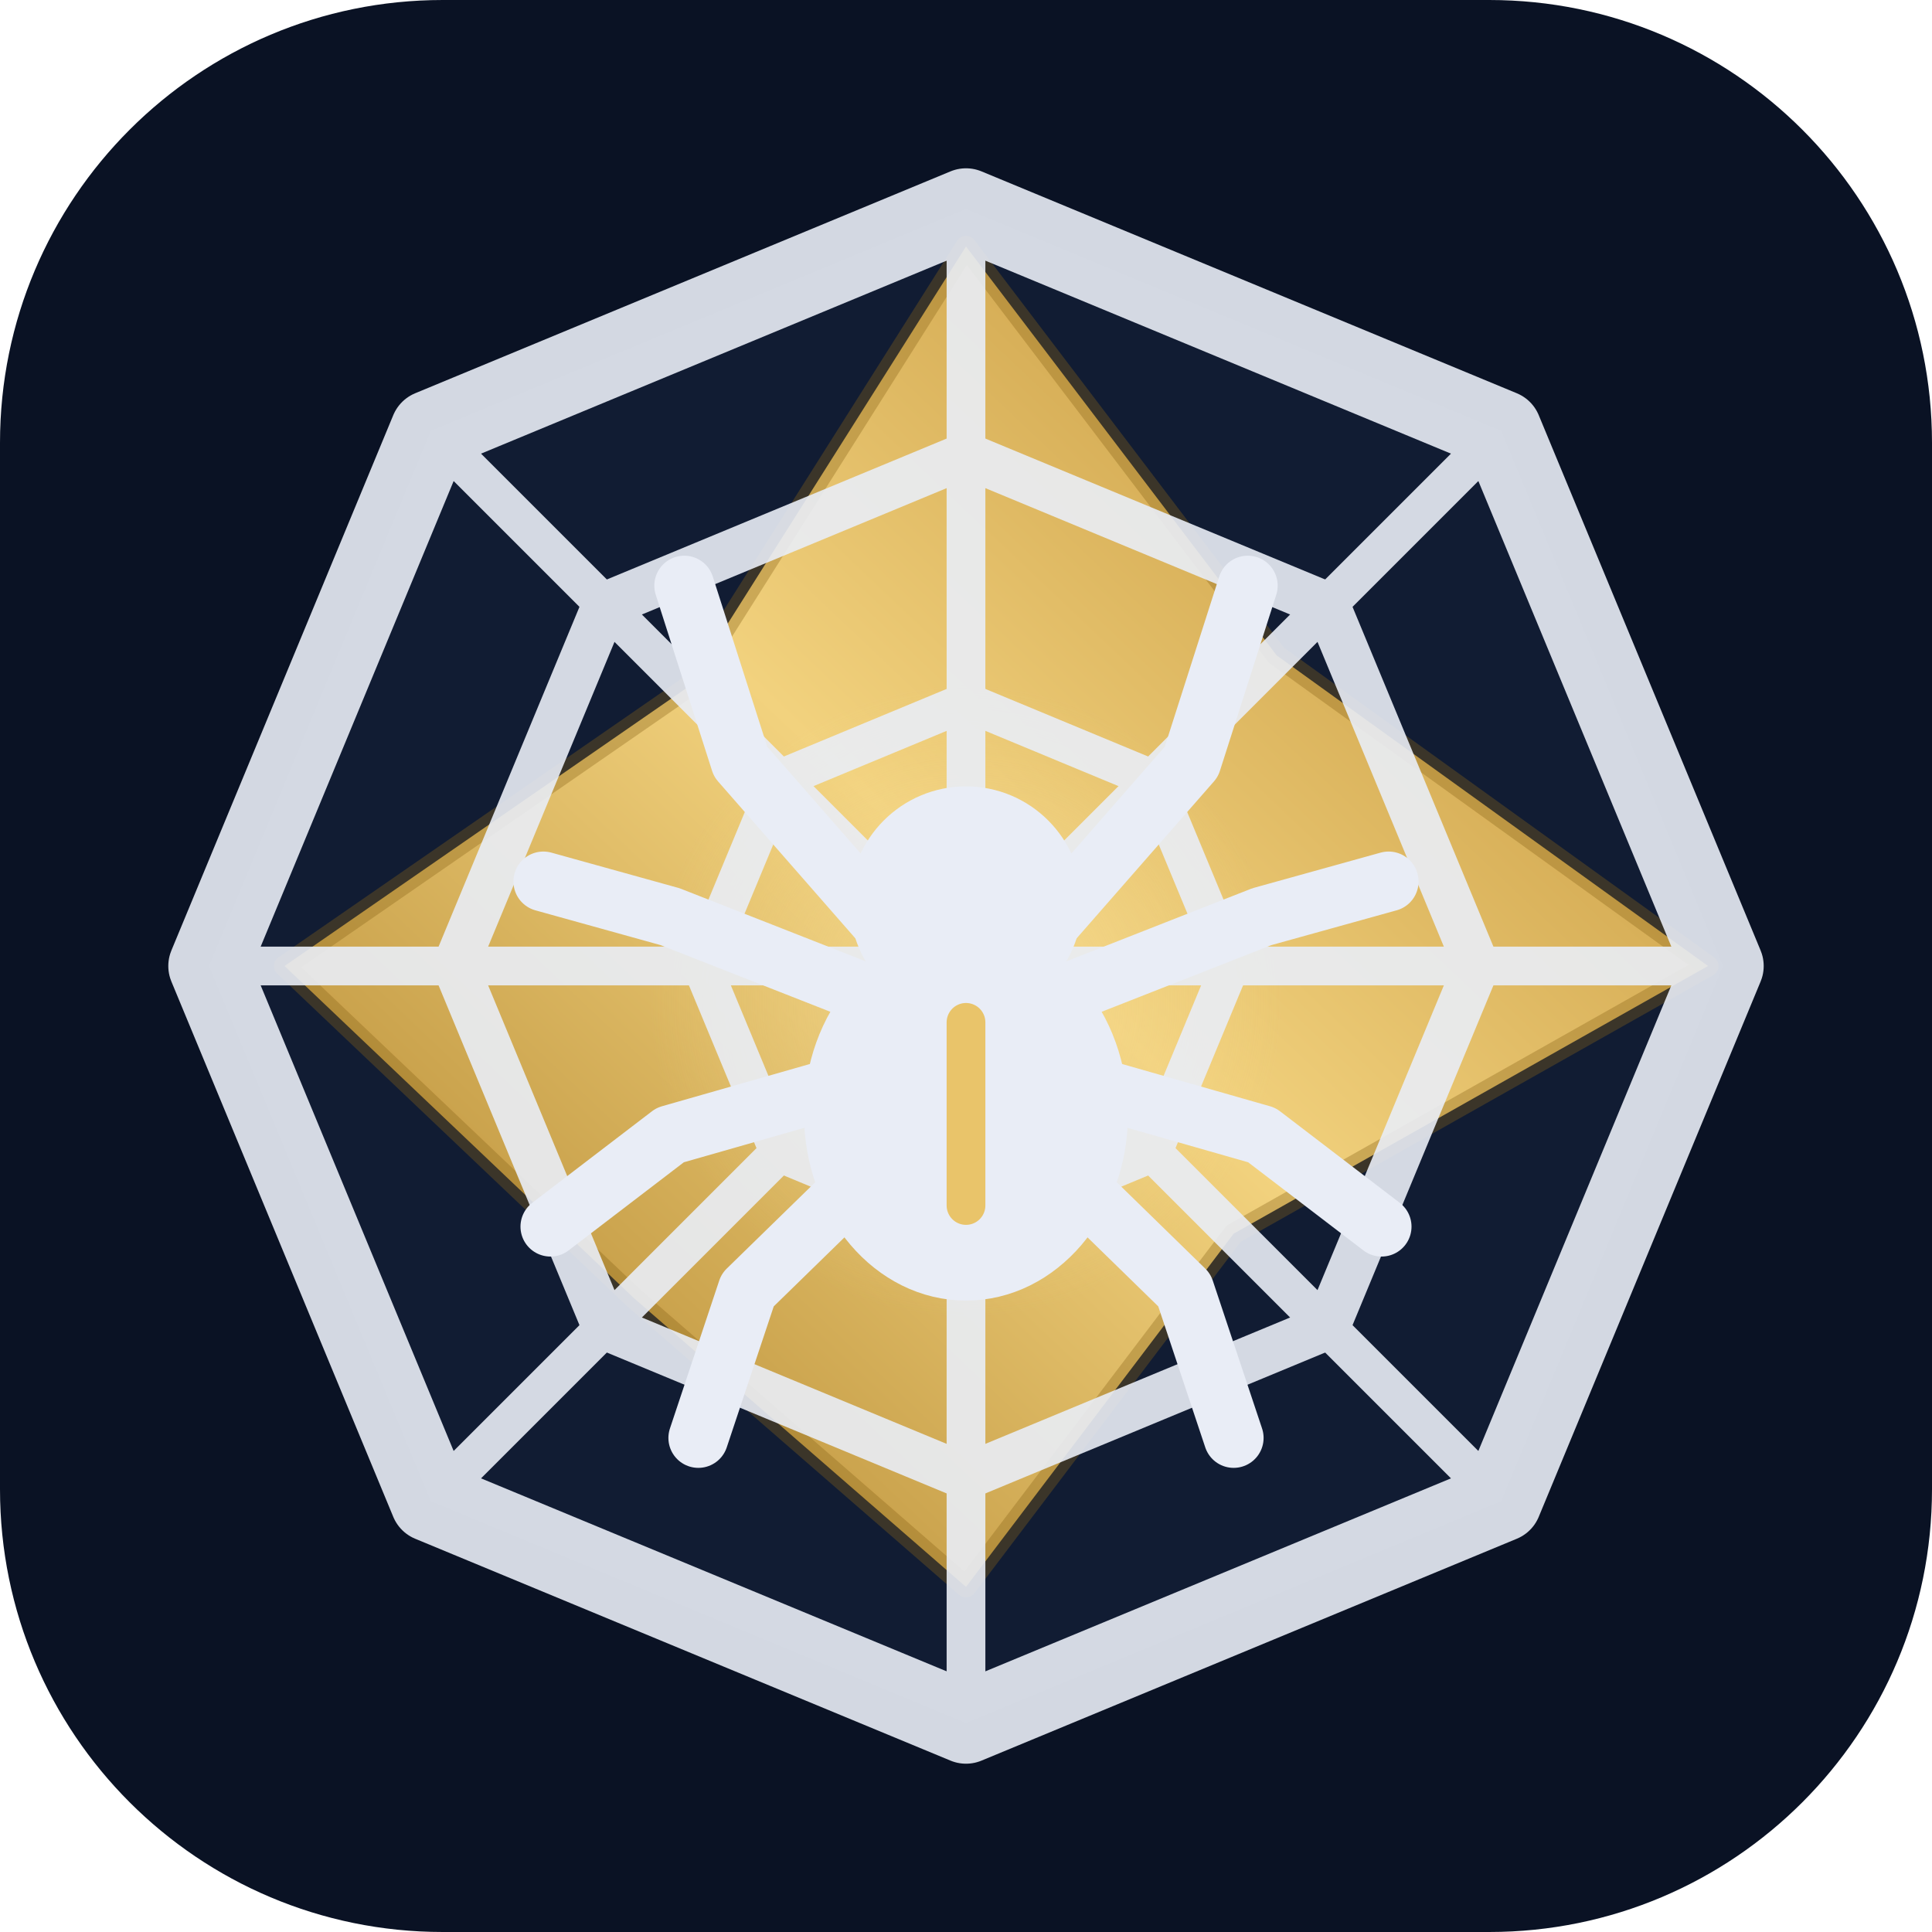
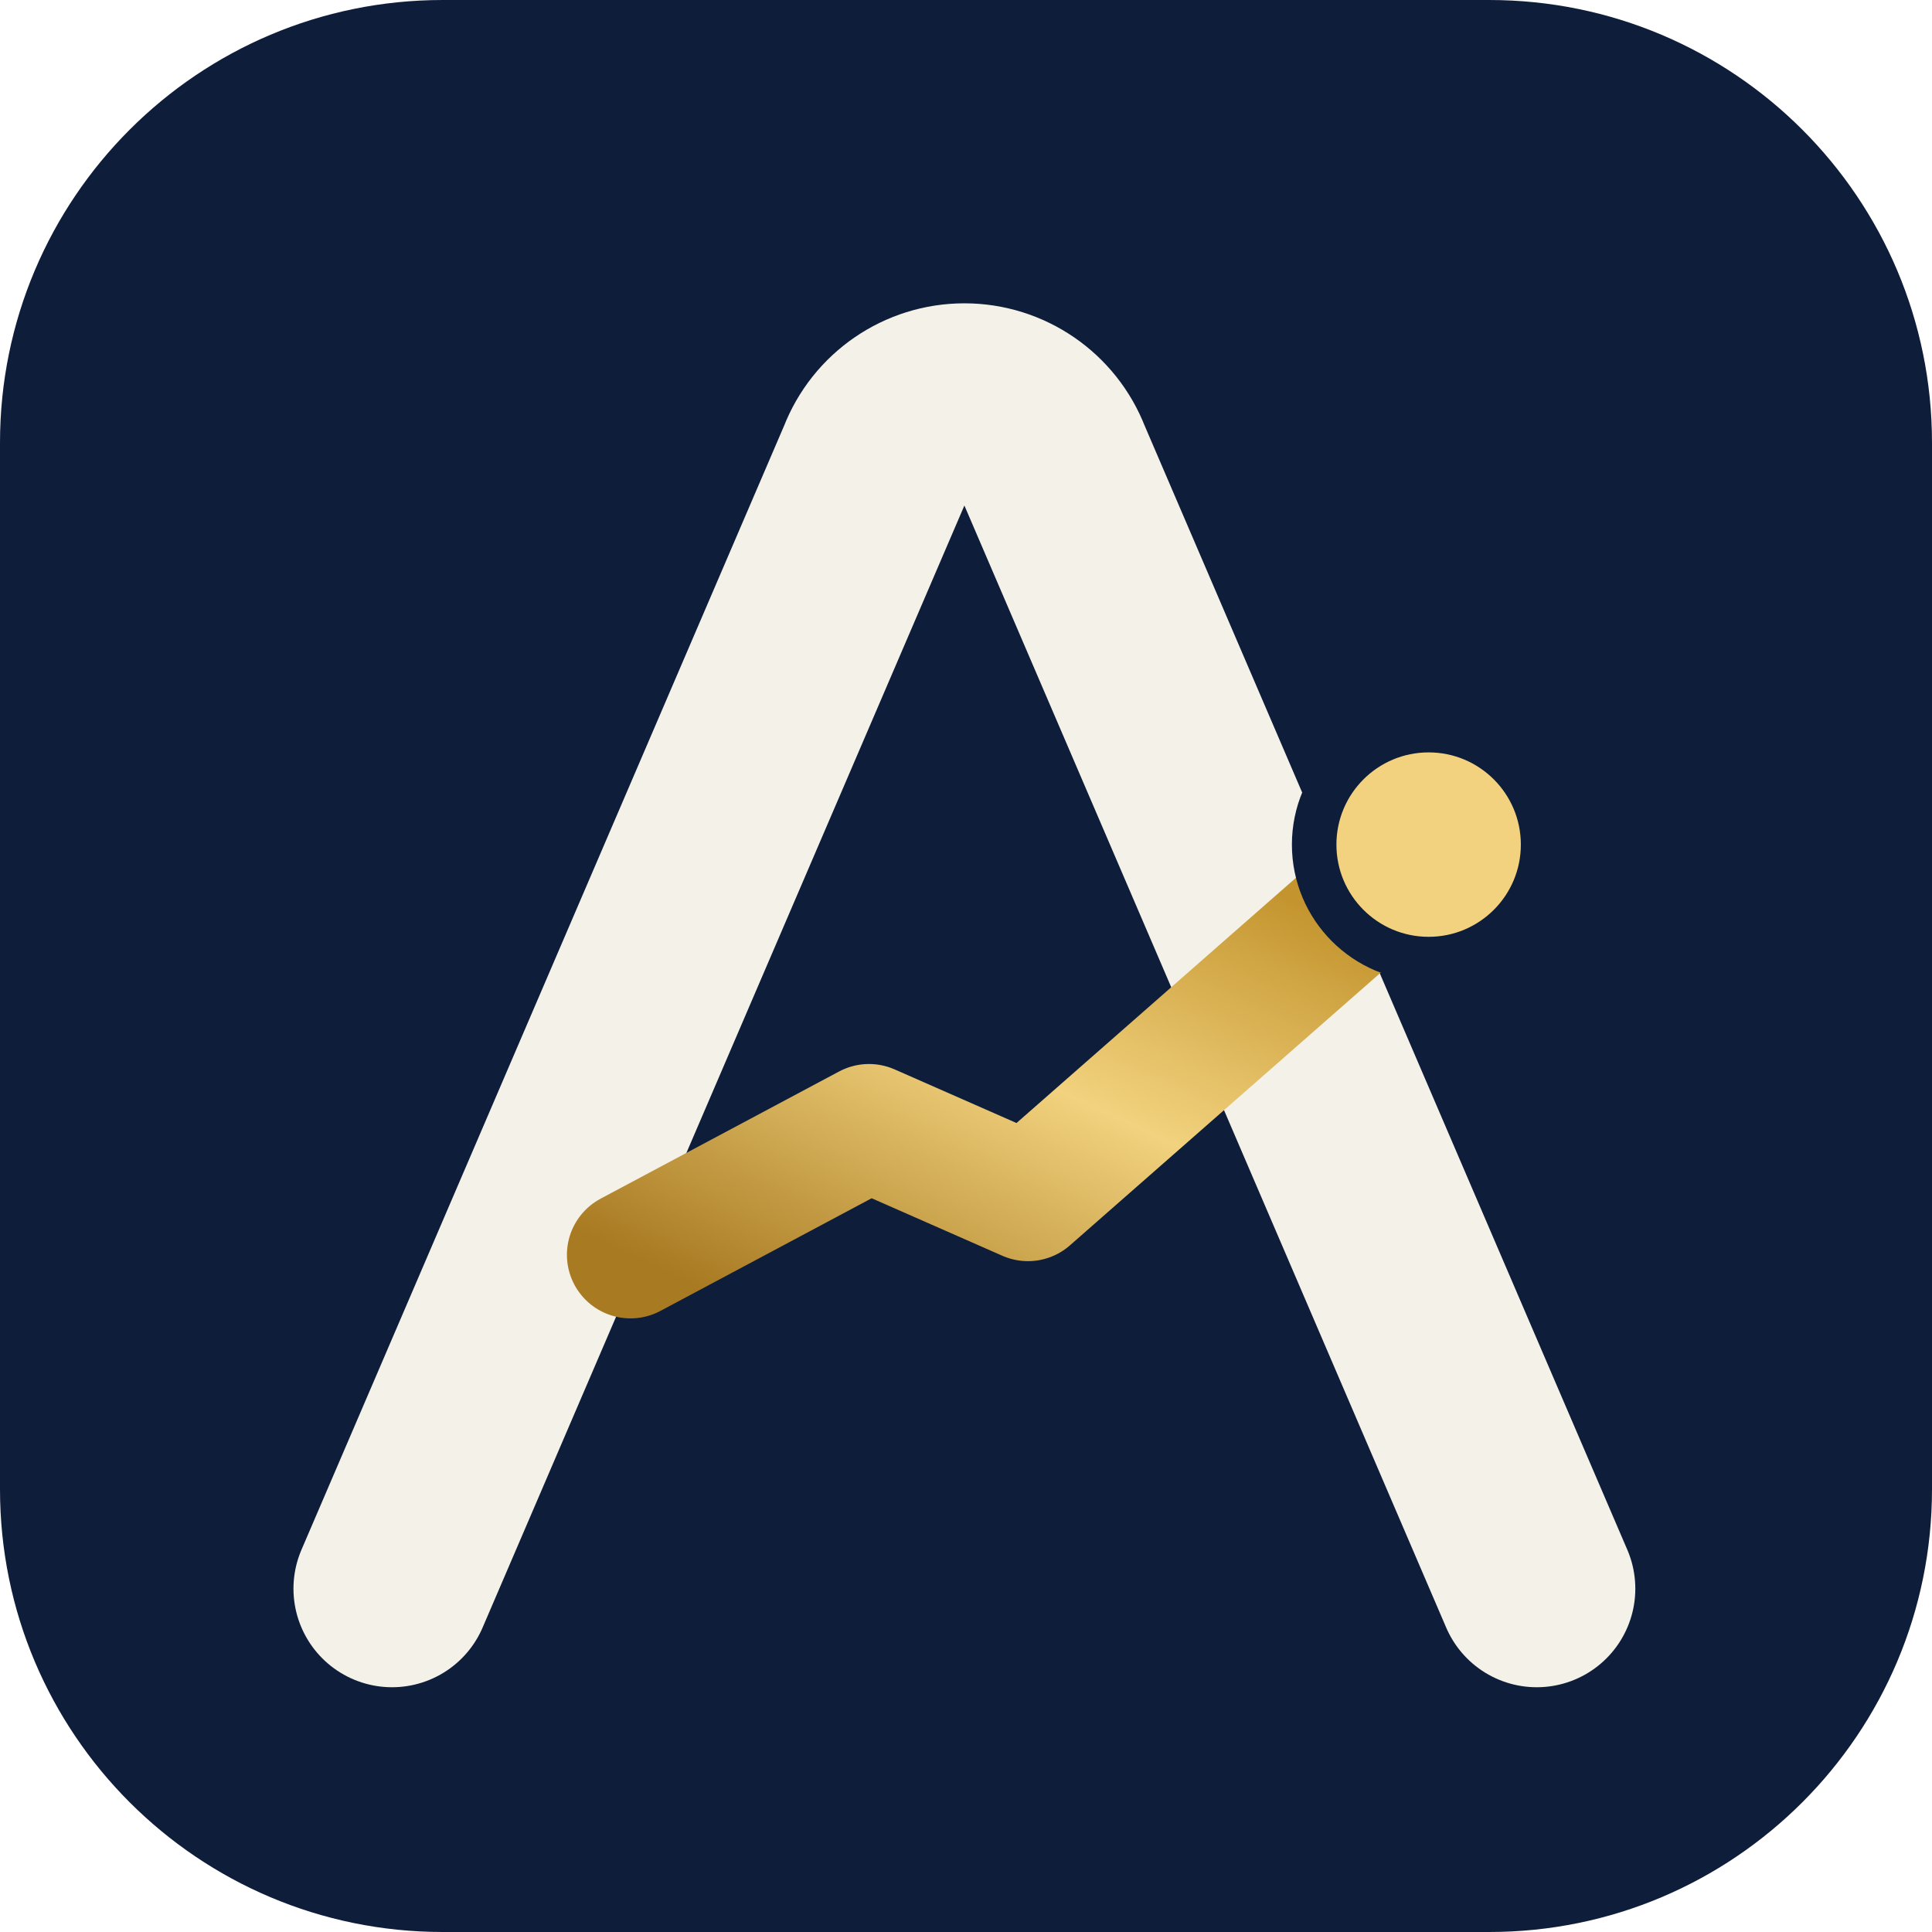
<svg xmlns="http://www.w3.org/2000/svg" width="512" height="512" viewBox="0 0 48 48">
-   <rect width="48" height="48" rx="11" fill="#0a1224" />
-   <g transform="translate(3 3) scale(0.875)">
-     <defs>
-       <linearGradient id="ssGold" x1="0" y1="1" x2="1" y2="0">
-         <stop offset="0" stop-color="#a87a22" />
-         <stop offset="0.5" stop-color="#f2d27e" />
-         <stop offset="1" stop-color="#b8862b" />
-       </linearGradient>
-       <radialGradient id="ssGlow" cx="0.5" cy="0.5" r="0.5">
-         <stop offset="0" stop-color="#f6dd96" stop-opacity="0.55" />
-         <stop offset="1" stop-color="#f6dd96" stop-opacity="0" />
-       </radialGradient>
-     </defs>
-     <polygon points="24.00,2.50 39.20,8.80 45.50,24.00 39.20,39.20 24.00,45.50 8.80,39.20 2.50,24.00 8.80,8.80" fill="#111c33" />
-     <polygon points="24.00,3.57 32.82,15.18 45.07,24.00 31.60,31.60 24.00,41.63 14.57,33.43 4.65,24.00 16.09,16.09" fill="url(#ssGold)" stroke="#8a6418" stroke-opacity="0.35" stroke-width="0.6" stroke-linejoin="round" />
-     <circle cx="24" cy="25" r="9" fill="url(#ssGlow)" />
-     <g stroke="#e9edf6" opacity="0.9" fill="none" stroke-linejoin="round" stroke-linecap="round">
-       <polygon points="24.00,2.50 39.20,8.80 45.50,24.00 39.20,39.20 24.00,45.50 8.80,39.20 2.50,24.00 8.80,8.80" stroke-width="2.3" />
-       <polygon points="24.00,9.50 34.25,13.75 38.50,24.00 34.25,34.25 24.00,38.50 13.75,34.25 9.50,24.00 13.75,13.75" stroke-width="1.3" />
-       <polygon points="24.00,16.50 29.30,18.70 31.50,24.00 29.30,29.30 24.00,31.50 18.70,29.30 16.50,24.00 18.70,18.70" stroke-width="1.1" />
-       <path d="M24 24L24.00 2.50M24 24L39.20 8.80M24 24L45.50 24.00M24 24L39.20 39.20M24 24L24.00 45.50M24 24L8.80 39.20M24 24L2.50 24.00M24 24L8.80 8.80" stroke-width="1.1" />
-     </g>
-     <g fill="#e9edf6" stroke="#e9edf6">
-       <path d="M21.8 23 17.6 18.2 16 13.2 M21.2 24.8 15.6 22.6 12 21.6 M21.2 27.2 15.6 28.8 12.2 31.4 M21.9 29.2 17.8 33.2 16.4 37.4 M26.2 23 30.4 18.2 32 13.2 M26.8 24.8 32.4 22.6 36 21.6 M26.8 27.2 32.4 28.8 35.8 31.4 M26.1 29.2 30.2 33.2 31.6 37.4" fill="none" stroke-width="1.7" stroke-linecap="round" stroke-linejoin="round" />
-       <ellipse cx="24" cy="28.2" rx="4.1" ry="4.8" />
-       <circle cx="24" cy="22.2" r="2.8" />
-       <path d="M24 25.6v5.2" stroke="#e9c46a" stroke-width="1.1" stroke-linecap="round" fill="none" />
-     </g>
+   <rect width="48" height="48" rx="11" fill="#0e1d3a" />
+   <defs>
+     <linearGradient id="afGold" x1="0" y1="1" x2="1" y2="0">
+       <stop offset="0" stop-color="#a87a22" />
+       <stop offset="0.55" stop-color="#f2d27e" />
+       <stop offset="1" stop-color="#c4952f" />
+     </linearGradient>
+   </defs>
+   <g transform="translate(5 5.5) scale(0.79)">
+     <path d="M6 43 21.2 7.6a3 3 0 0 1 5.6 0L42 43" fill="none" stroke="#f4f1e8" stroke-width="6.2" stroke-linecap="round" stroke-linejoin="round" />
+     <path d="M13.5 32.5 21 28.5l5 2.2 9.8-8.6" fill="none" stroke="url(#afGold)" stroke-width="4" stroke-linecap="round" stroke-linejoin="round" />
+     <circle cx="38.6" cy="19.6" r="3.6" fill="#f2d27e" stroke="#0e1d3a" stroke-width="1.4" />
  </g>
</svg>
